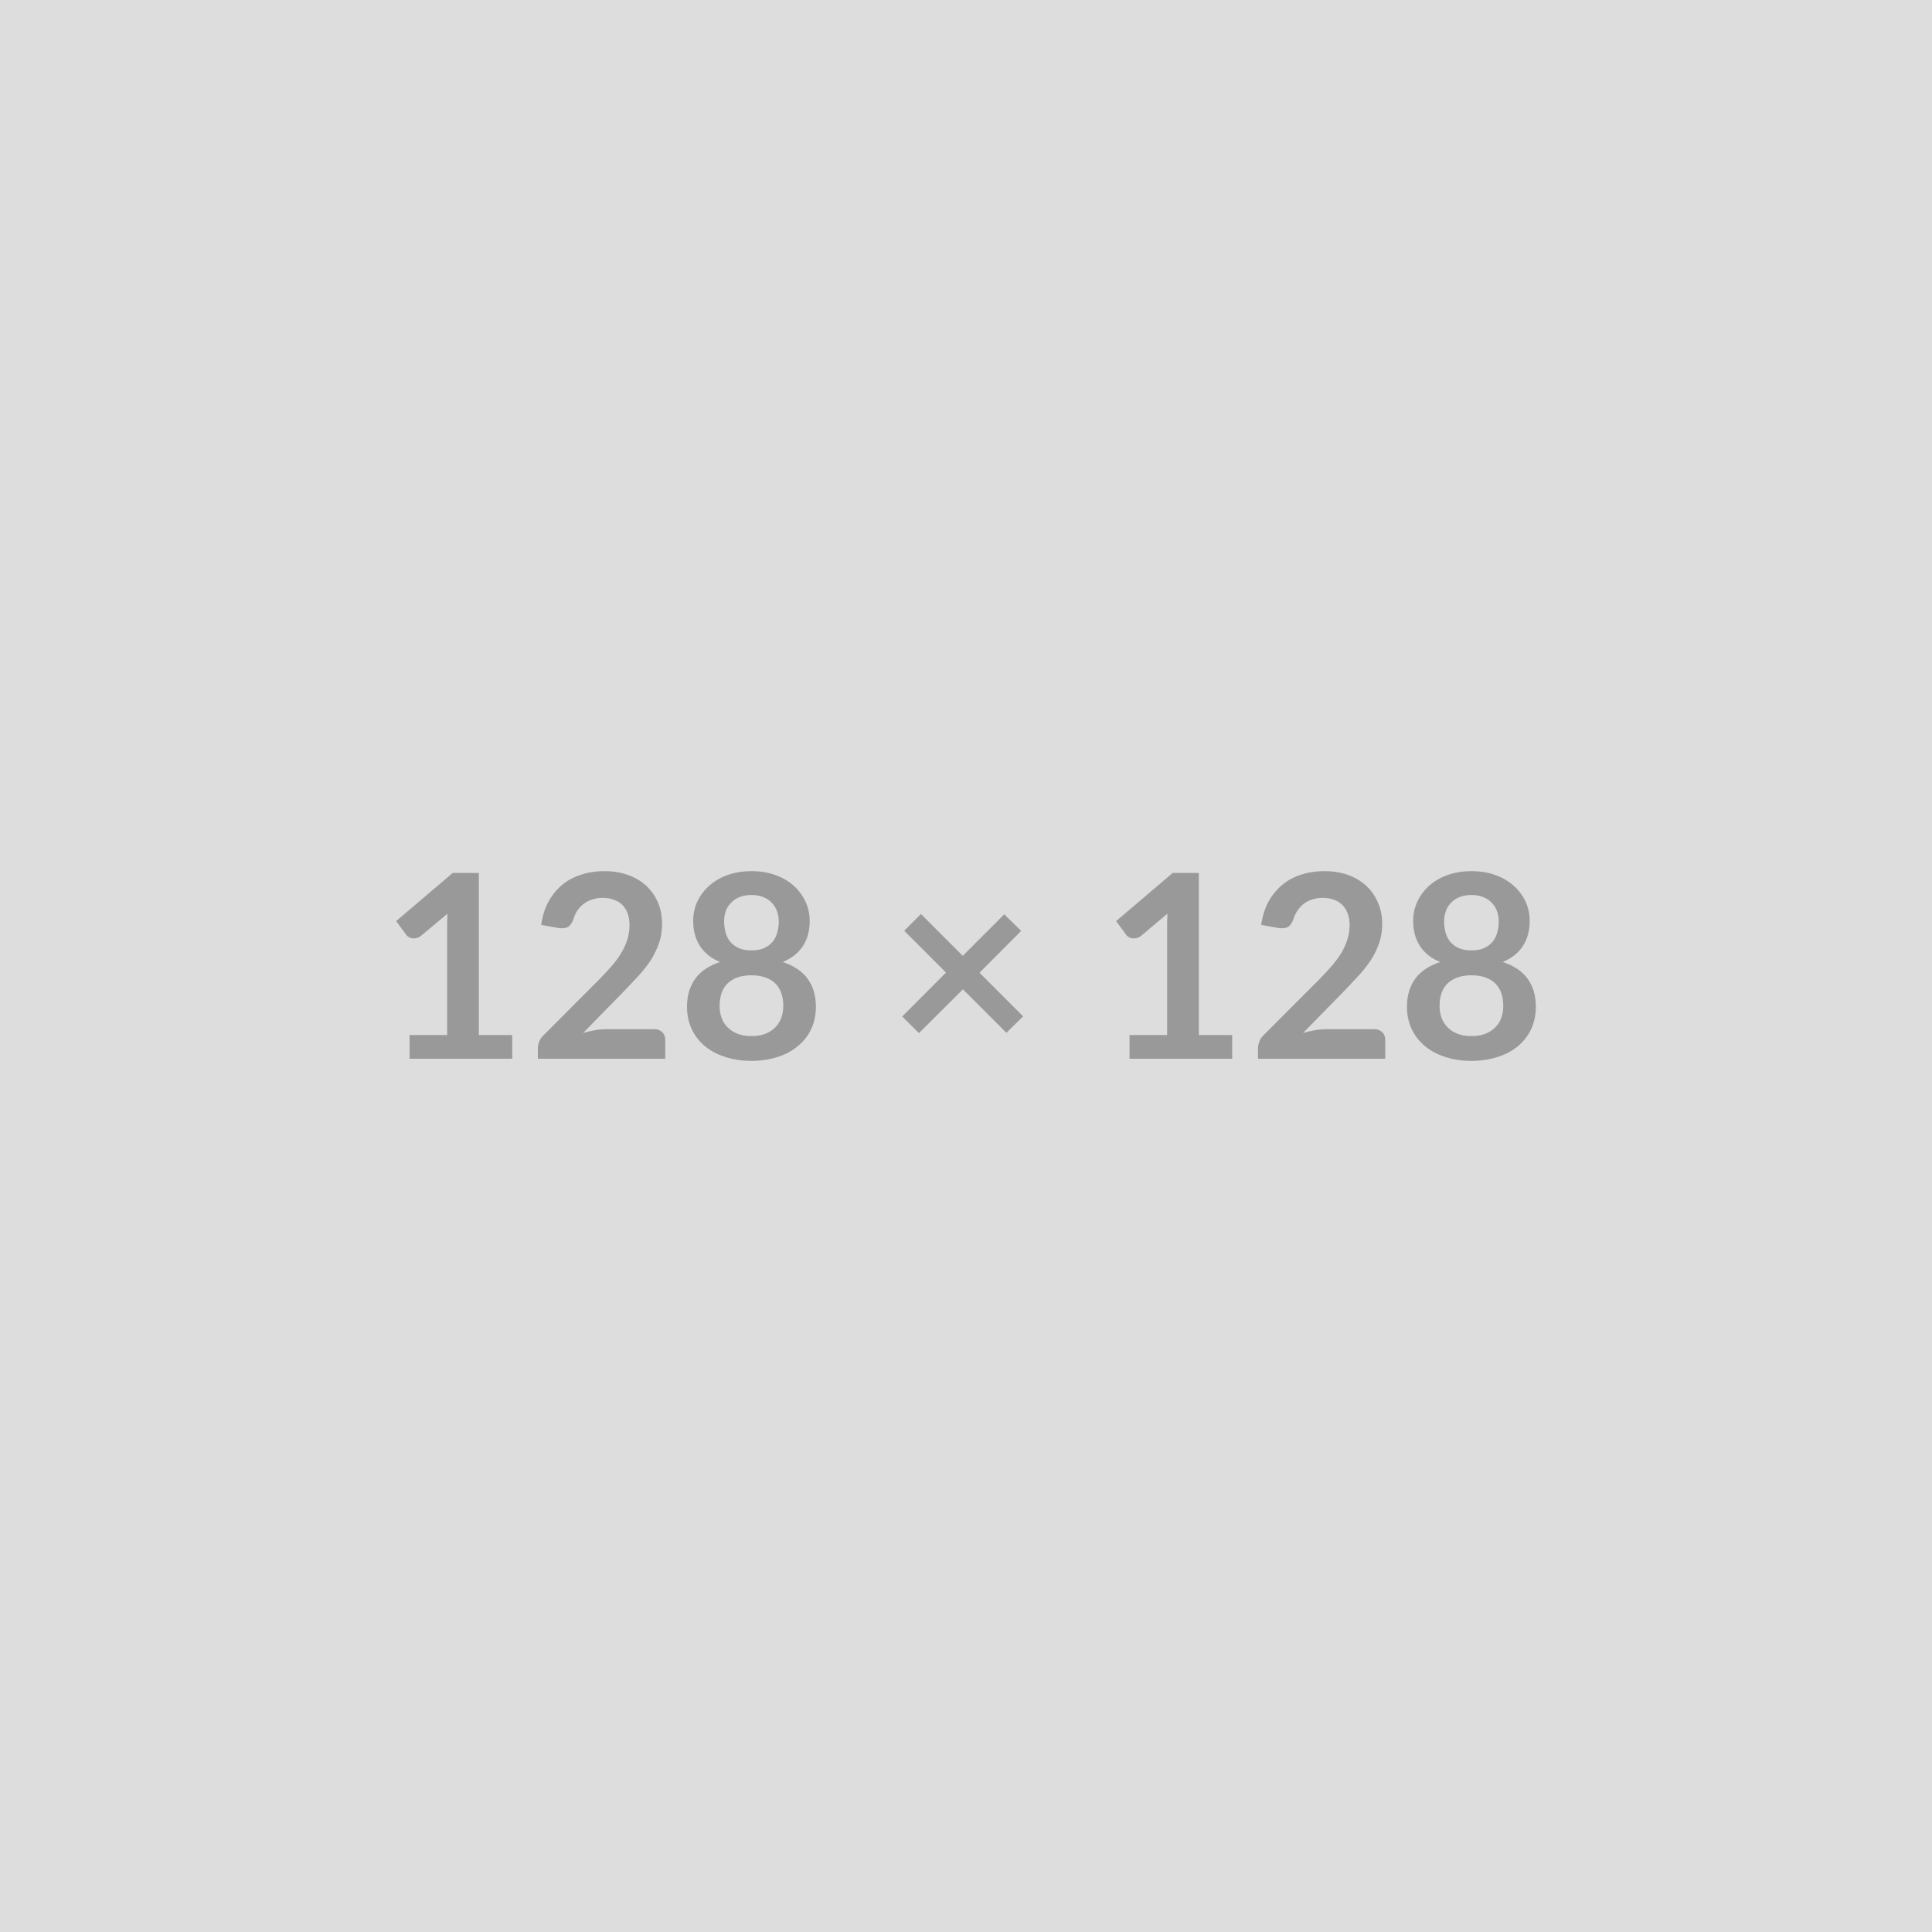
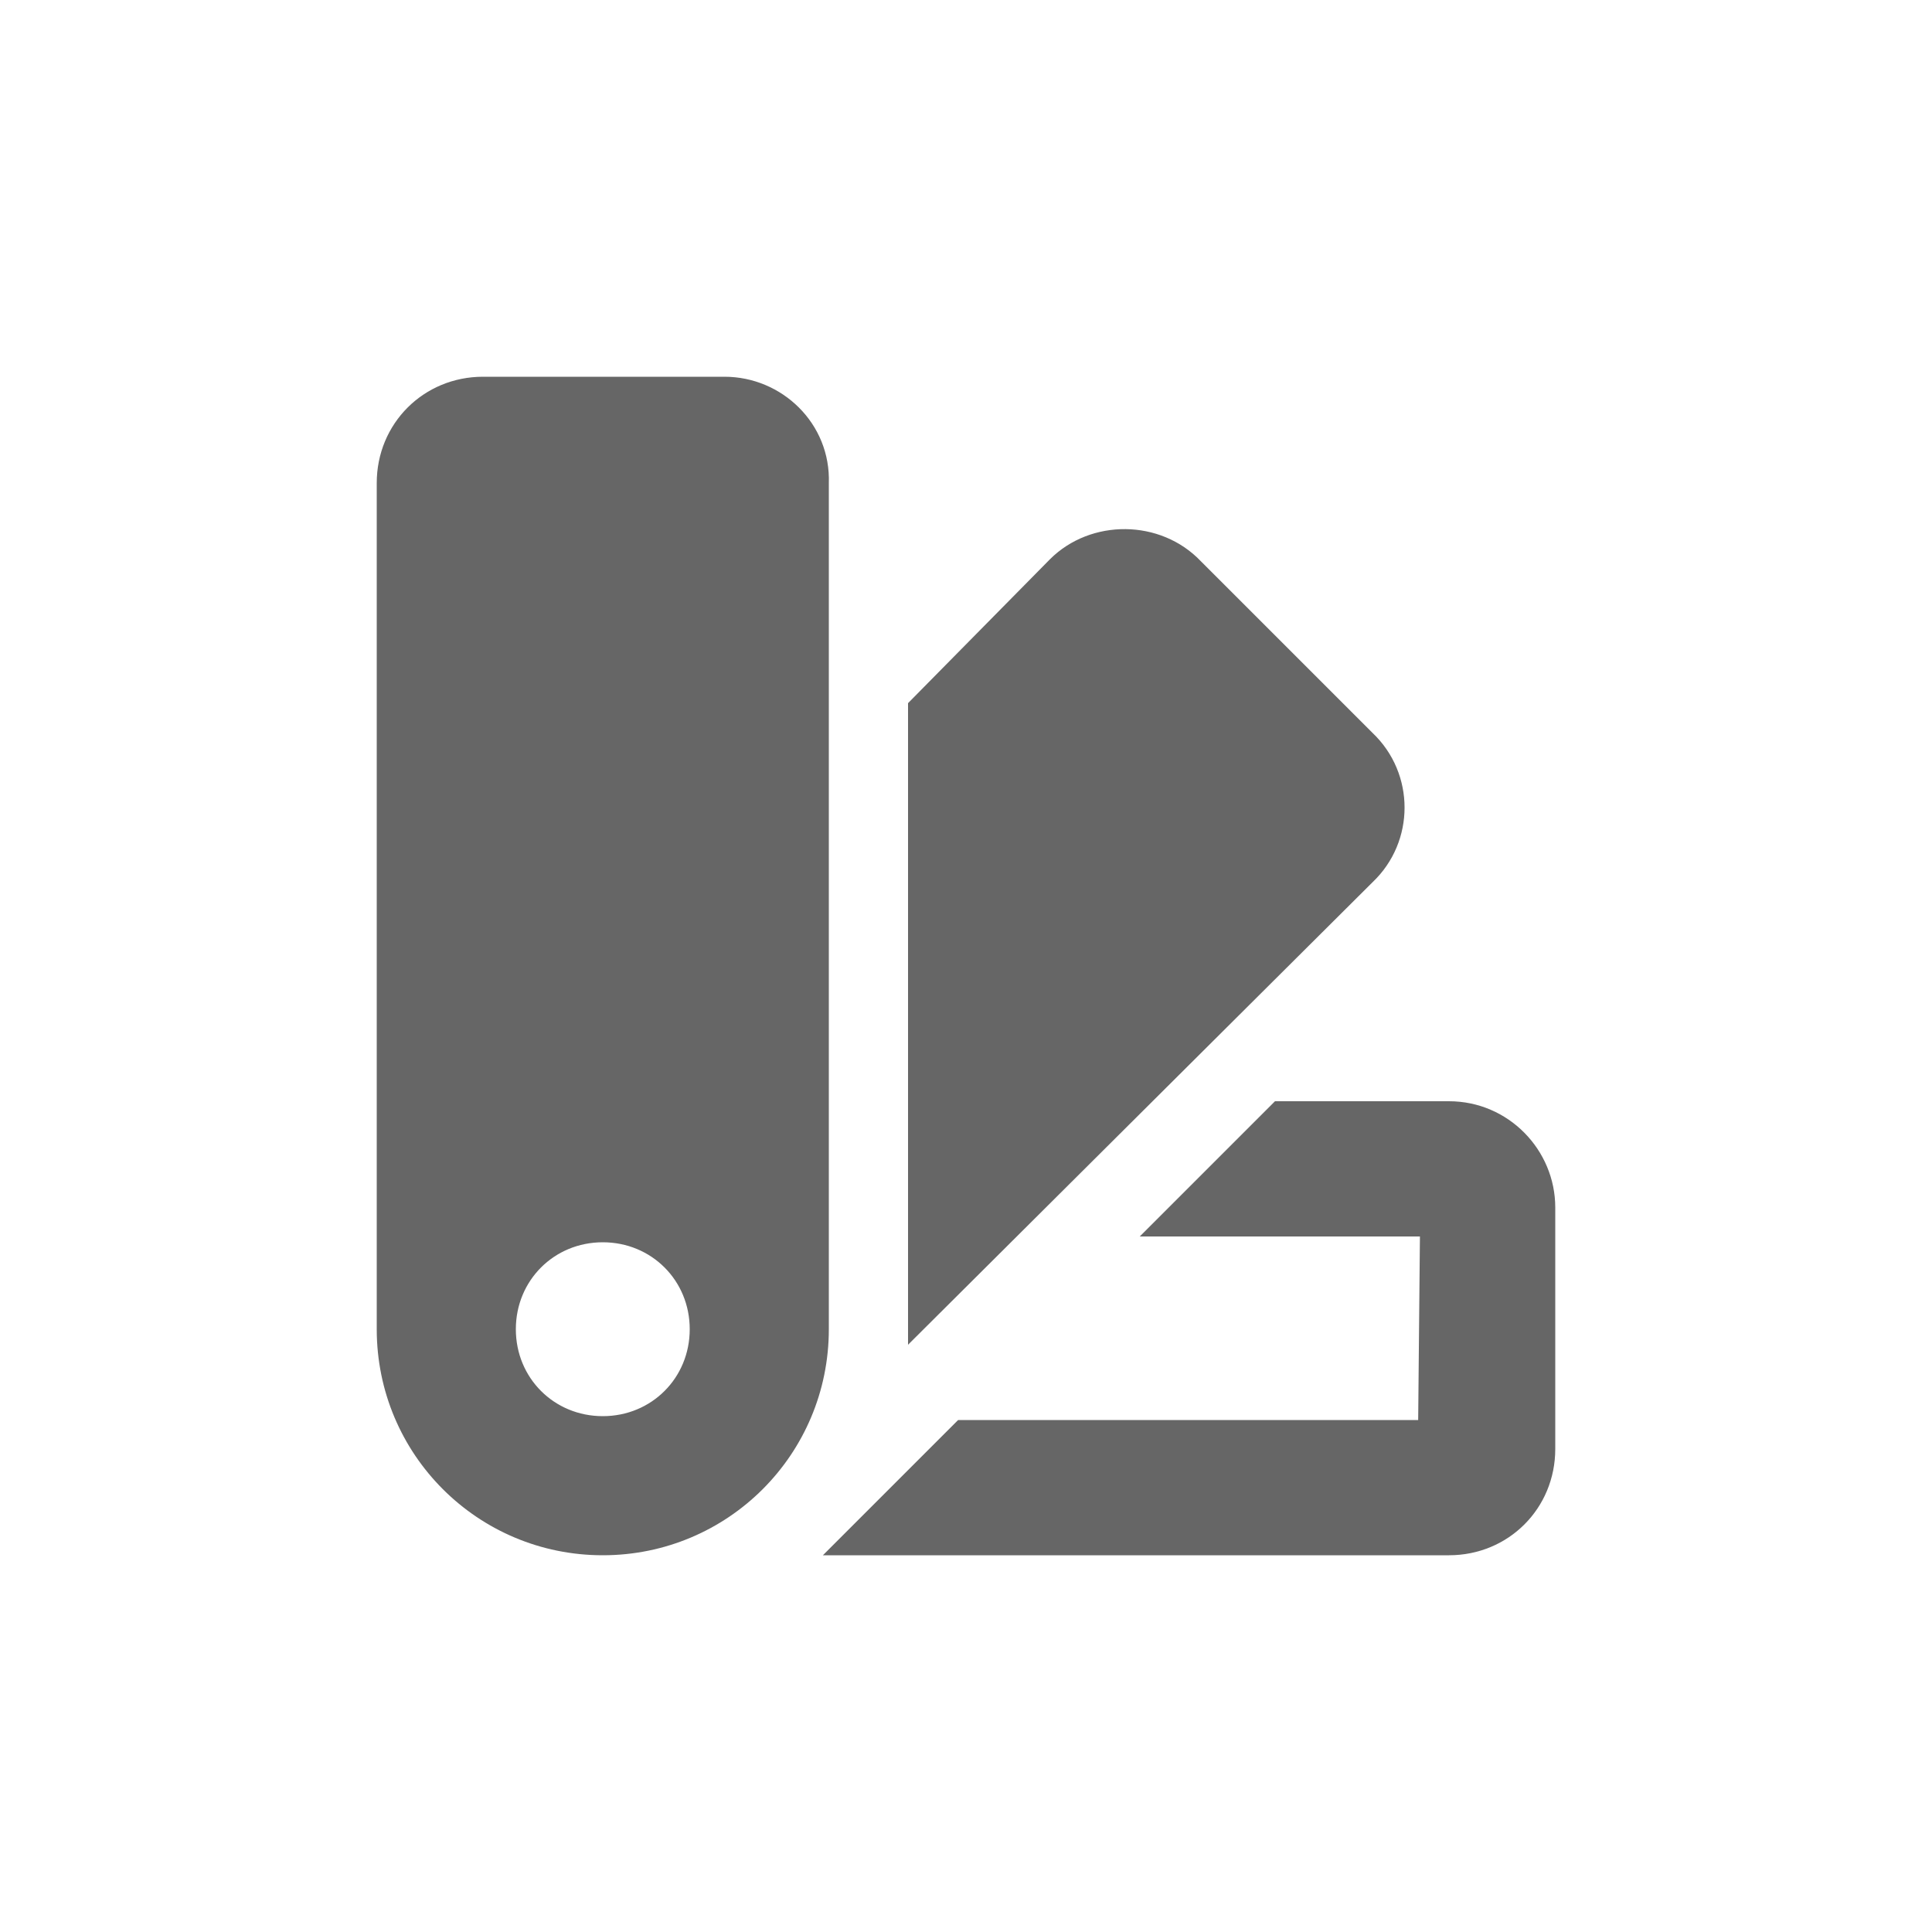
- <svg xmlns="http://www.w3.org/2000/svg" width="128" height="128" viewBox="0 0 128 128">
-   <rect width="100%" height="100%" fill="#DDDDDD" />
-   <path fill="#999999" d="M31.725 68.575h2.21v1.57h-6.8v-1.57h2.49v-7.17q0-.42.02-.87l-1.77 1.48q-.15.11-.3.14t-.28.01q-.13-.03-.23-.09t-.15-.14l-.67-.91 3.75-3.19h1.73zm8.45-.39h3.16q.34 0 .54.2.2.19.2.5v1.26h-8.44v-.7q0-.21.09-.44.09-.24.29-.42l3.73-3.74q.47-.48.84-.91.37-.44.61-.86.25-.43.38-.86.13-.44.13-.93 0-.44-.12-.77-.13-.34-.36-.57-.24-.23-.57-.34-.32-.12-.73-.12-.38 0-.69.11-.32.1-.57.29-.25.2-.42.45-.17.26-.25.56-.15.39-.37.52-.23.13-.67.06l-1.1-.2q.12-.88.49-1.55.37-.66.91-1.11.55-.45 1.26-.67.71-.23 1.53-.23.85 0 1.55.25.71.25 1.21.71t.78 1.11q.28.64.28 1.43 0 .68-.2 1.26t-.53 1.11q-.34.52-.79 1.02-.45.49-.94 1l-2.77 2.83q.4-.12.79-.18.4-.07.75-.07m9.61.46q.52 0 .91-.15t.66-.42q.26-.26.4-.62.14-.37.14-.8 0-1.01-.56-1.53-.57-.51-1.55-.51-.99 0-1.55.51-.56.52-.56 1.53 0 .43.14.8.13.36.4.62.27.27.66.42t.91.15m0-9.35q-.47 0-.81.15-.34.14-.56.39-.23.24-.34.55-.1.32-.1.66 0 .37.09.71.09.35.3.62.21.26.56.43.35.16.86.16t.86-.16q.35-.17.56-.43.21-.27.3-.62.09-.34.09-.71 0-.34-.11-.66-.11-.31-.33-.55-.22-.25-.56-.39-.34-.15-.81-.15m2.07 4.44q1.12.37 1.66 1.12t.54 1.84q0 .81-.31 1.48-.31.66-.88 1.13-.56.47-1.34.72-.79.26-1.74.26t-1.74-.26q-.79-.25-1.35-.72t-.87-1.13q-.31-.67-.31-1.48 0-1.09.54-1.84.53-.75 1.65-1.12-.89-.37-1.33-1.06-.45-.69-.45-1.66 0-.7.28-1.3.29-.6.8-1.05t1.22-.7 1.56-.25 1.56.25 1.22.7.79 1.05q.29.6.29 1.3 0 .97-.45 1.66-.44.69-1.34 1.06m15.93 3.6-1.11 1.09-2.88-2.88-2.91 2.9-1.11-1.1 2.9-2.91-2.77-2.77 1.11-1.11 2.77 2.77 2.75-2.75 1.12 1.1-2.76 2.77zm11.64 1.24h2.21v1.57h-6.8v-1.57h2.49v-7.17q0-.42.02-.87l-1.76 1.48q-.16.11-.31.14-.14.03-.28.01-.13-.03-.23-.09t-.15-.14l-.67-.91 3.75-3.19h1.73zm8.46-.39h3.15q.34 0 .54.2.2.19.2.5v1.26h-8.43v-.7q0-.21.09-.44.09-.24.28-.42l3.73-3.74q.47-.48.84-.91.37-.44.62-.86.24-.43.37-.86.14-.44.14-.93 0-.44-.13-.77-.13-.34-.36-.57-.24-.23-.56-.34-.33-.12-.74-.12-.37 0-.69.11-.32.1-.57.29-.24.2-.41.45-.17.26-.26.56-.14.39-.37.52t-.67.06l-1.1-.2q.13-.88.49-1.55.37-.66.92-1.11.54-.45 1.25-.67.71-.23 1.53-.23.85 0 1.56.25.7.25 1.2.71t.78 1.11q.29.64.29 1.43 0 .68-.2 1.26t-.54 1.11q-.34.52-.79 1.02-.45.49-.94 1l-2.77 2.83q.4-.12.79-.18.4-.07.76-.07m9.6.46q.52 0 .91-.15t.66-.42q.27-.26.4-.62.14-.37.14-.8 0-1.01-.56-1.53-.56-.51-1.55-.51-.98 0-1.55.51-.56.52-.56 1.53 0 .43.14.8.14.36.4.62.27.27.66.42t.91.15m0-9.35q-.47 0-.81.15-.34.14-.56.39-.23.24-.33.55-.11.32-.11.66 0 .37.09.71.09.35.3.62.21.26.56.43.35.16.86.16t.86-.16q.35-.17.56-.43.21-.27.3-.62.09-.34.09-.71 0-.34-.11-.66-.11-.31-.33-.55-.22-.25-.56-.39-.34-.15-.81-.15m2.07 4.44q1.13.37 1.66 1.12.54.75.54 1.84 0 .81-.31 1.48-.31.66-.87 1.13t-1.35.72q-.79.26-1.74.26t-1.74-.26q-.78-.25-1.34-.72-.57-.47-.88-1.13-.31-.67-.31-1.48 0-1.09.54-1.84t1.66-1.12q-.9-.37-1.34-1.06-.45-.69-.45-1.66 0-.7.29-1.3.28-.6.79-1.05t1.22-.7 1.56-.25 1.56.25 1.22.7.8 1.05q.28.6.28 1.3 0 .97-.45 1.66-.44.69-1.34 1.06" />
+ <svg xmlns="http://www.w3.org/2000/svg" fill="#666666" width="800px" height="800px" viewBox="0 0 100 100" enable-background="new 0 0 100 100" xml:space="preserve" stroke="#666666">
+   <g id="SVGRepo_bgCarrier" stroke-width="0" />
+   <g id="SVGRepo_tracerCarrier" stroke-linecap="round" stroke-linejoin="round" />
+   <g id="SVGRepo_iconCarrier">
+     <g>
+       <path d="M61.8,29.4l8.9,8.9l0,0c2,1.9,2,5.1,0,7l0,0L47.5,68.4V47.3V36.6l7.2-7.3C56.6,27.4,59.9,27.4,61.8,29.4z" />
+     </g>
+     <path d="M37.5,20H25c-2.8,0-5,2.2-5,5v43.8C20,75,25,80,31.2,80s11.2-5,11.2-11.2V25C42.5,22.2,40.2,20,37.5,20z M31.2,73.8c-2.8,0-5-2.2-5-5s2.2-5,5-5s5,2.2,5,5S34,73.8,31.2,73.8z" />
+     <g>
+       <path d="M75,57.5h-8.8l-6,6H74L73.9,74H49.8l-6,6H75c2.8,0,5-2.2,5-5V62.5C80,59.8,77.8,57.5,75,57.5L75,57.5z" />
+     </g>
+   </g>
</svg>
